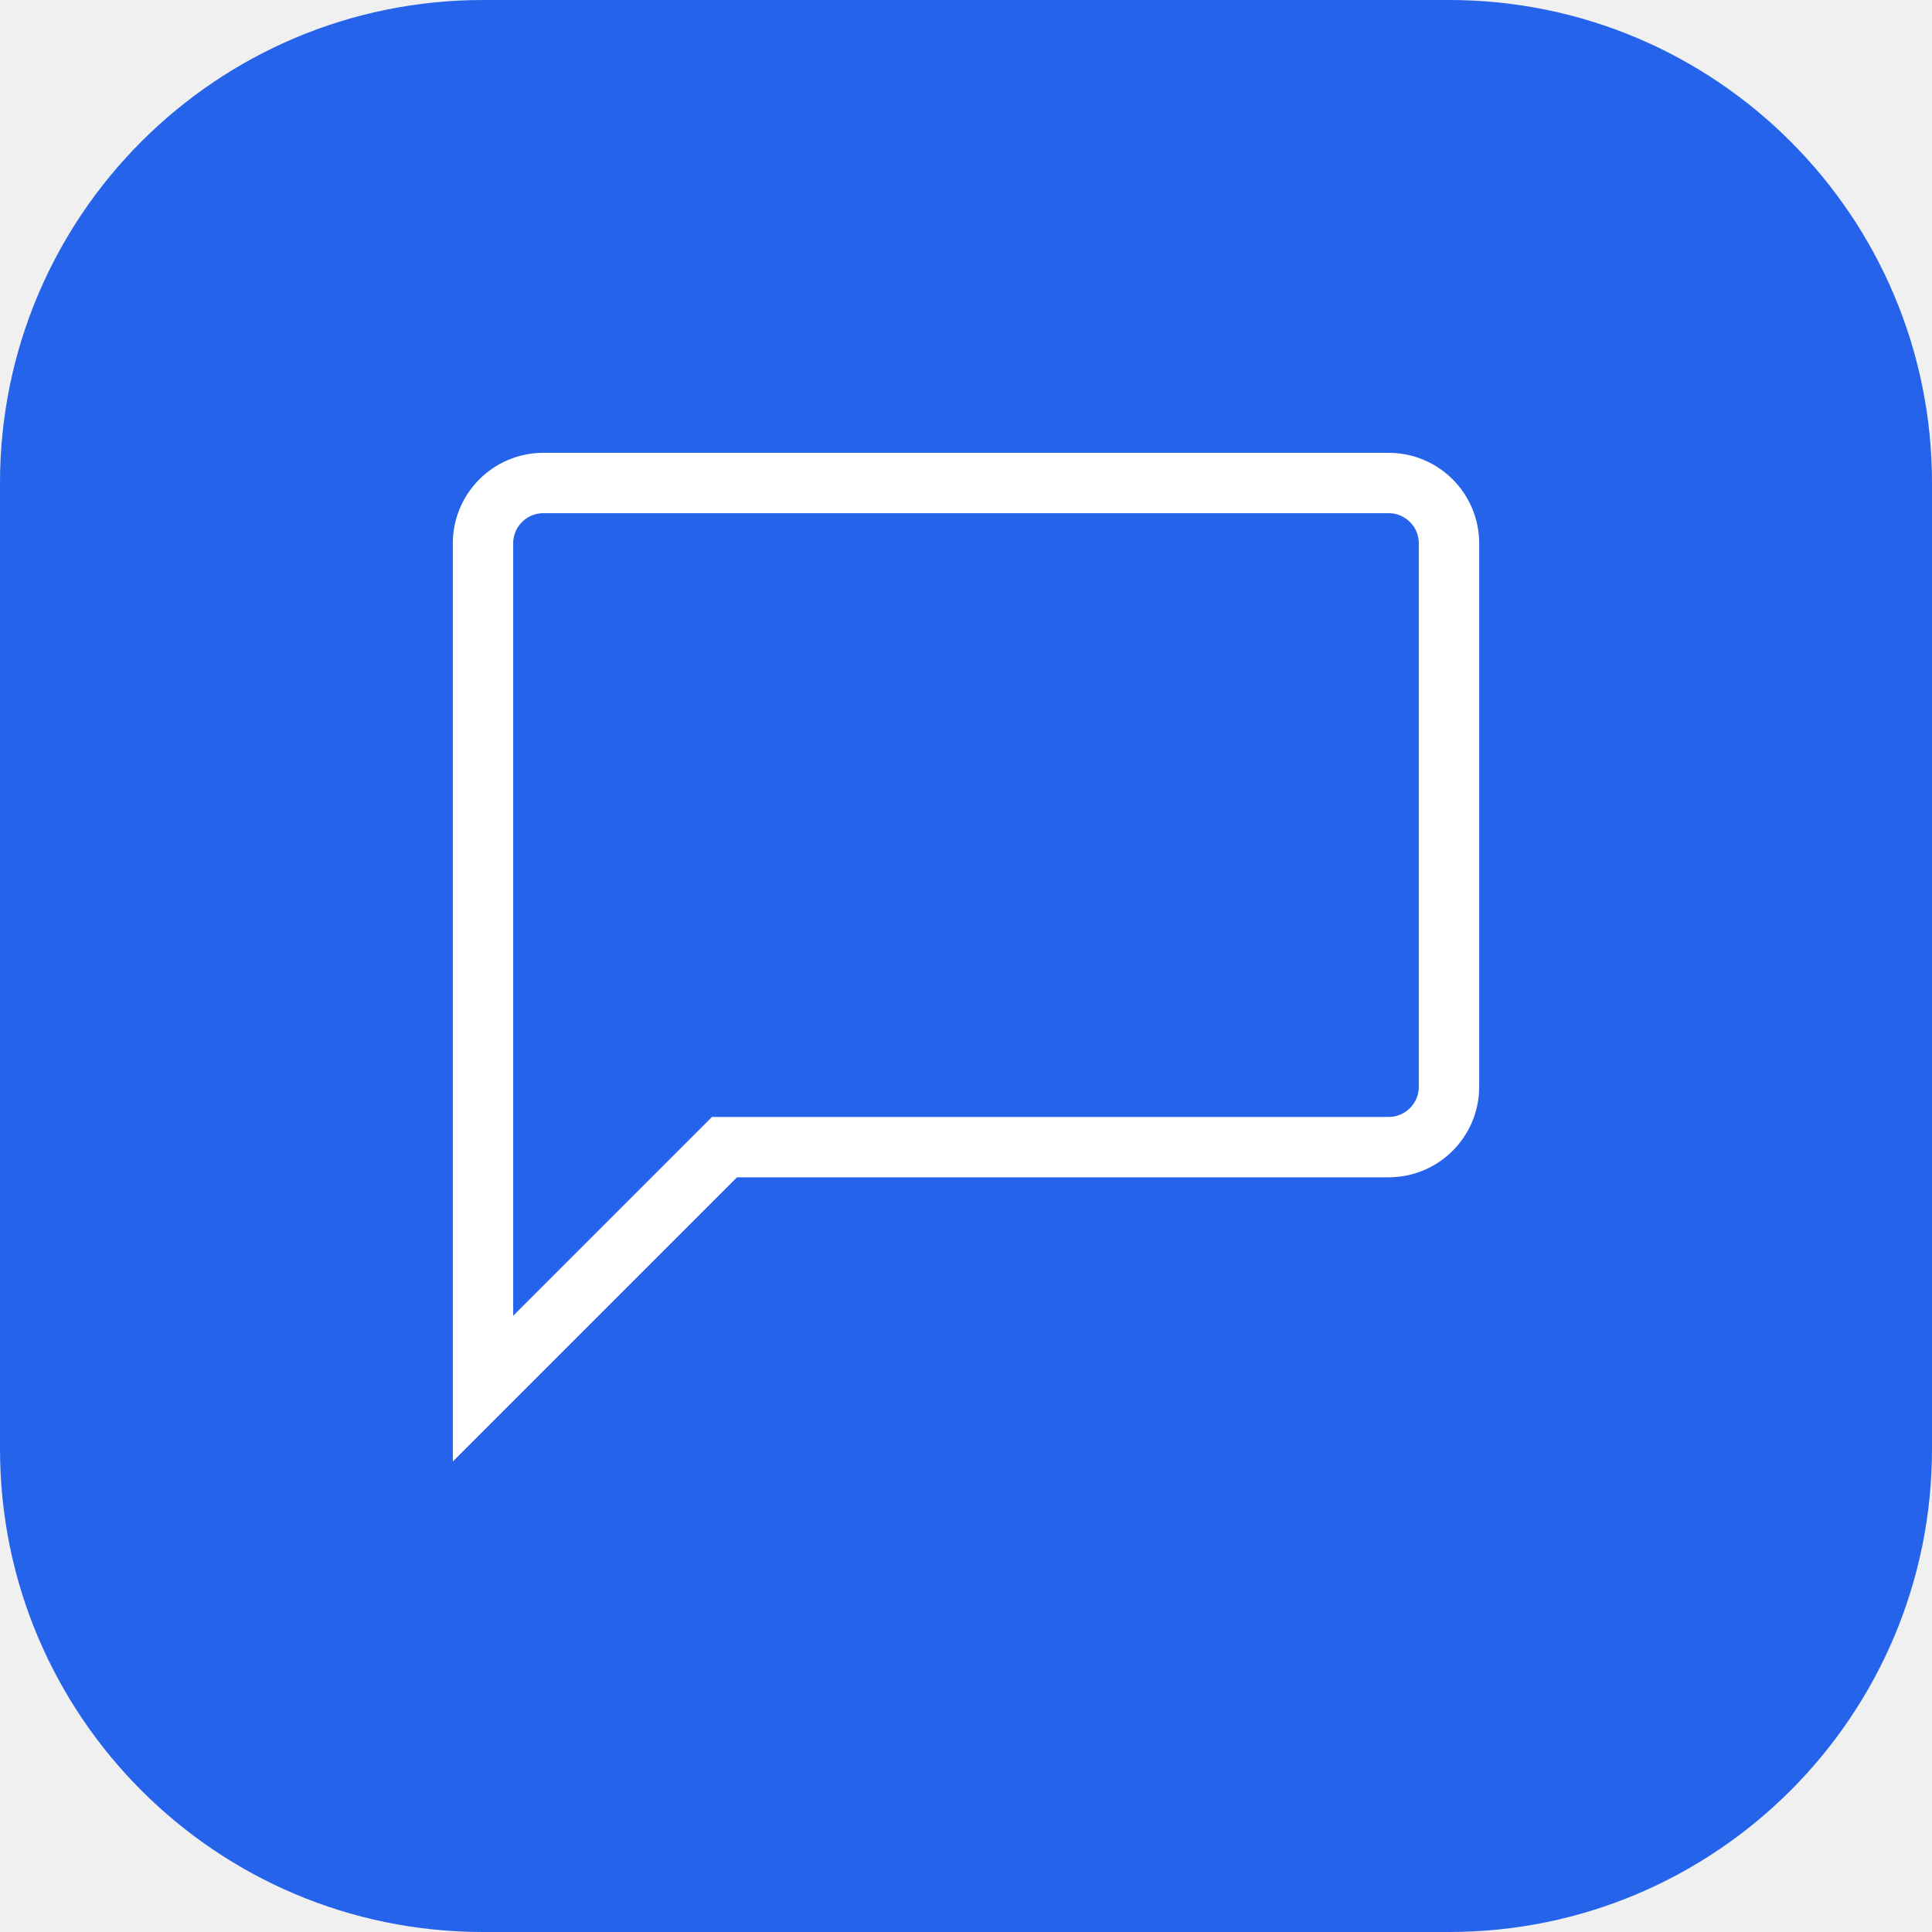
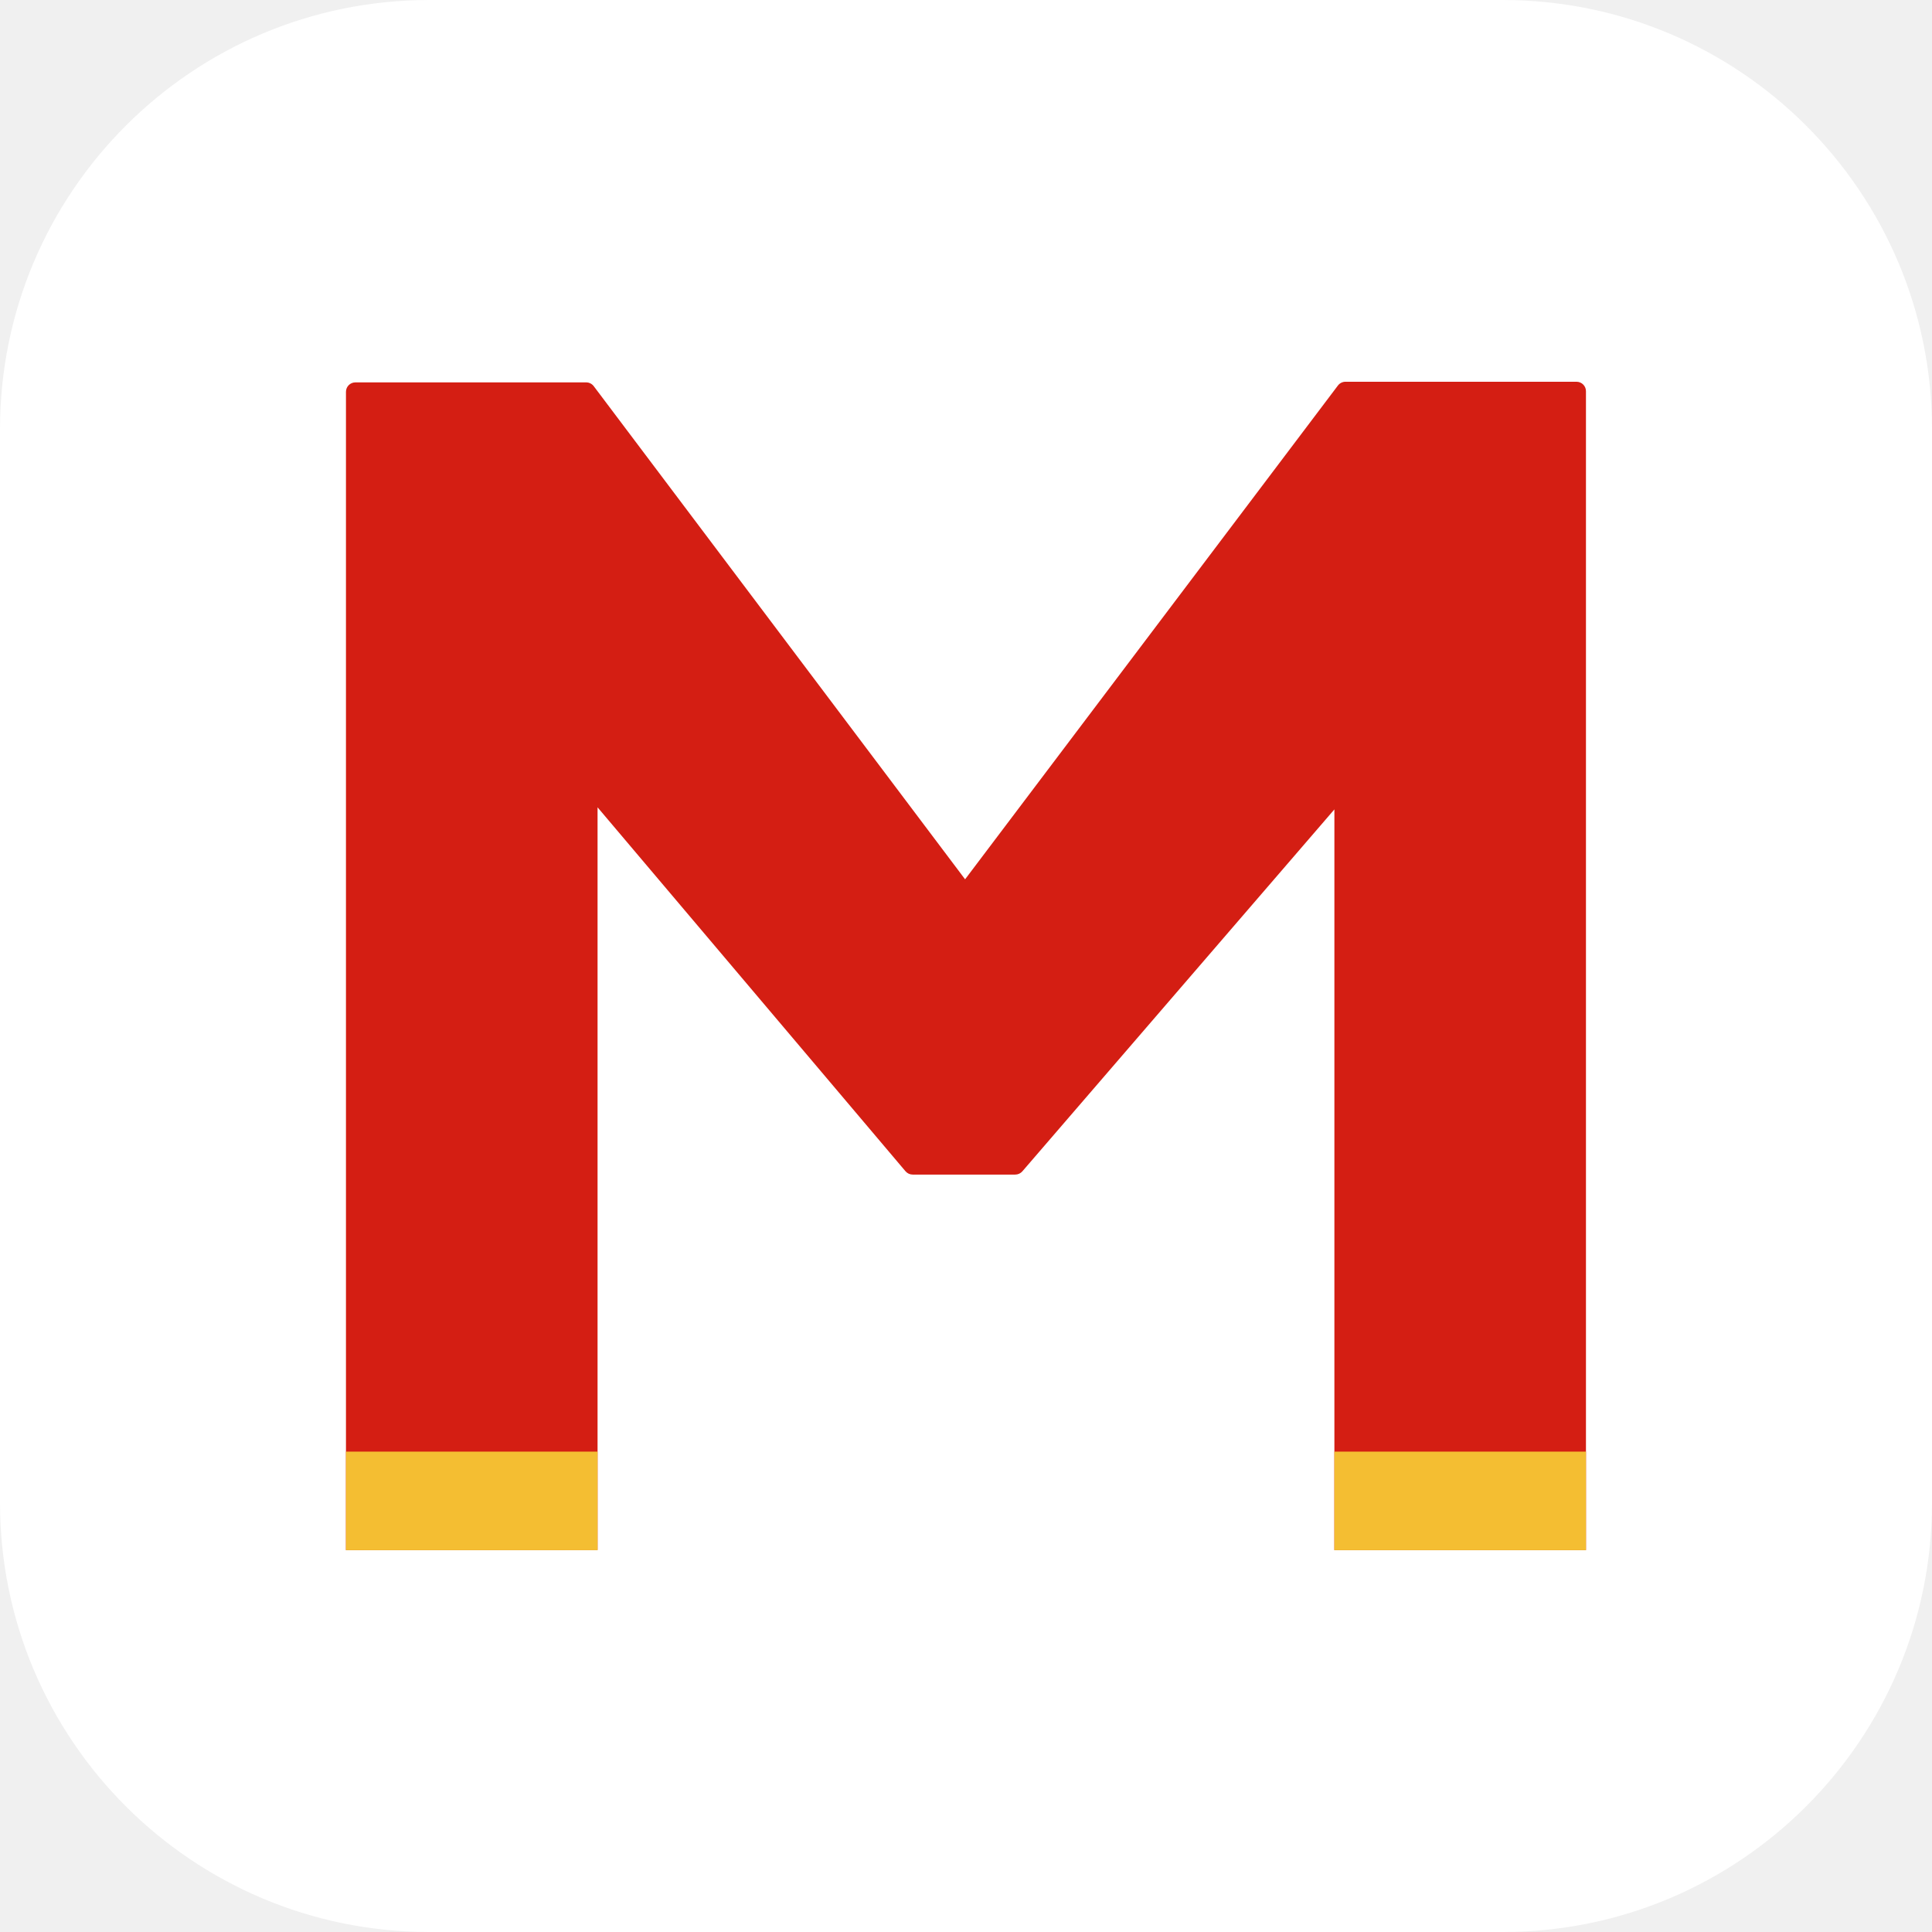
- <svg xmlns="http://www.w3.org/2000/svg" width="32" height="32" viewBox="0 0 32 32" fill="none">
-   <rect width="32" height="32" rx="8" fill="hsl(221.2 83.2% 53.3%)" />
-   <path d="M8 9C8 8.448 8.448 8 9 8H23C23.552 8 24 8.448 24 9V18C24 18.552 23.552 19 23 19H12L8 23V9Z" stroke="white" strokeWidth="2" strokeLinecap="round" strokeLinejoin="round" fill="none" />
+ <svg xmlns="http://www.w3.org/2000/svg" width="180" height="180" viewBox="0 0 180 180" fill="none">
+   <rect width="180" height="180" rx="40" fill="white" />
+   <path d="M32.233 36.505V144.426L55.673 144.408V75.216L84.361 109.122C84.528 109.32 84.773 109.433 85.032 109.433H94.587C94.843 109.433 95.086 109.322 95.253 109.128L124.322 75.41V144.421H147.76V36.446C147.76 35.96 147.366 35.567 146.881 35.567H125.354C125.078 35.567 124.819 35.696 124.652 35.916L89.915 81.923L55.316 35.976C55.149 35.756 54.889 35.626 54.613 35.626H33.112C32.627 35.626 32.233 36.019 32.233 36.505Z" fill="#D41E13" />
+   <path d="M32.233 135.245H55.673V144.426L32.233 144.426V135.245Z" fill="#F4BE32" />
+   <path d="M124.32 135.245H147.76V144.426H124.32V135.245Z" fill="#F4BE32" />
</svg>
